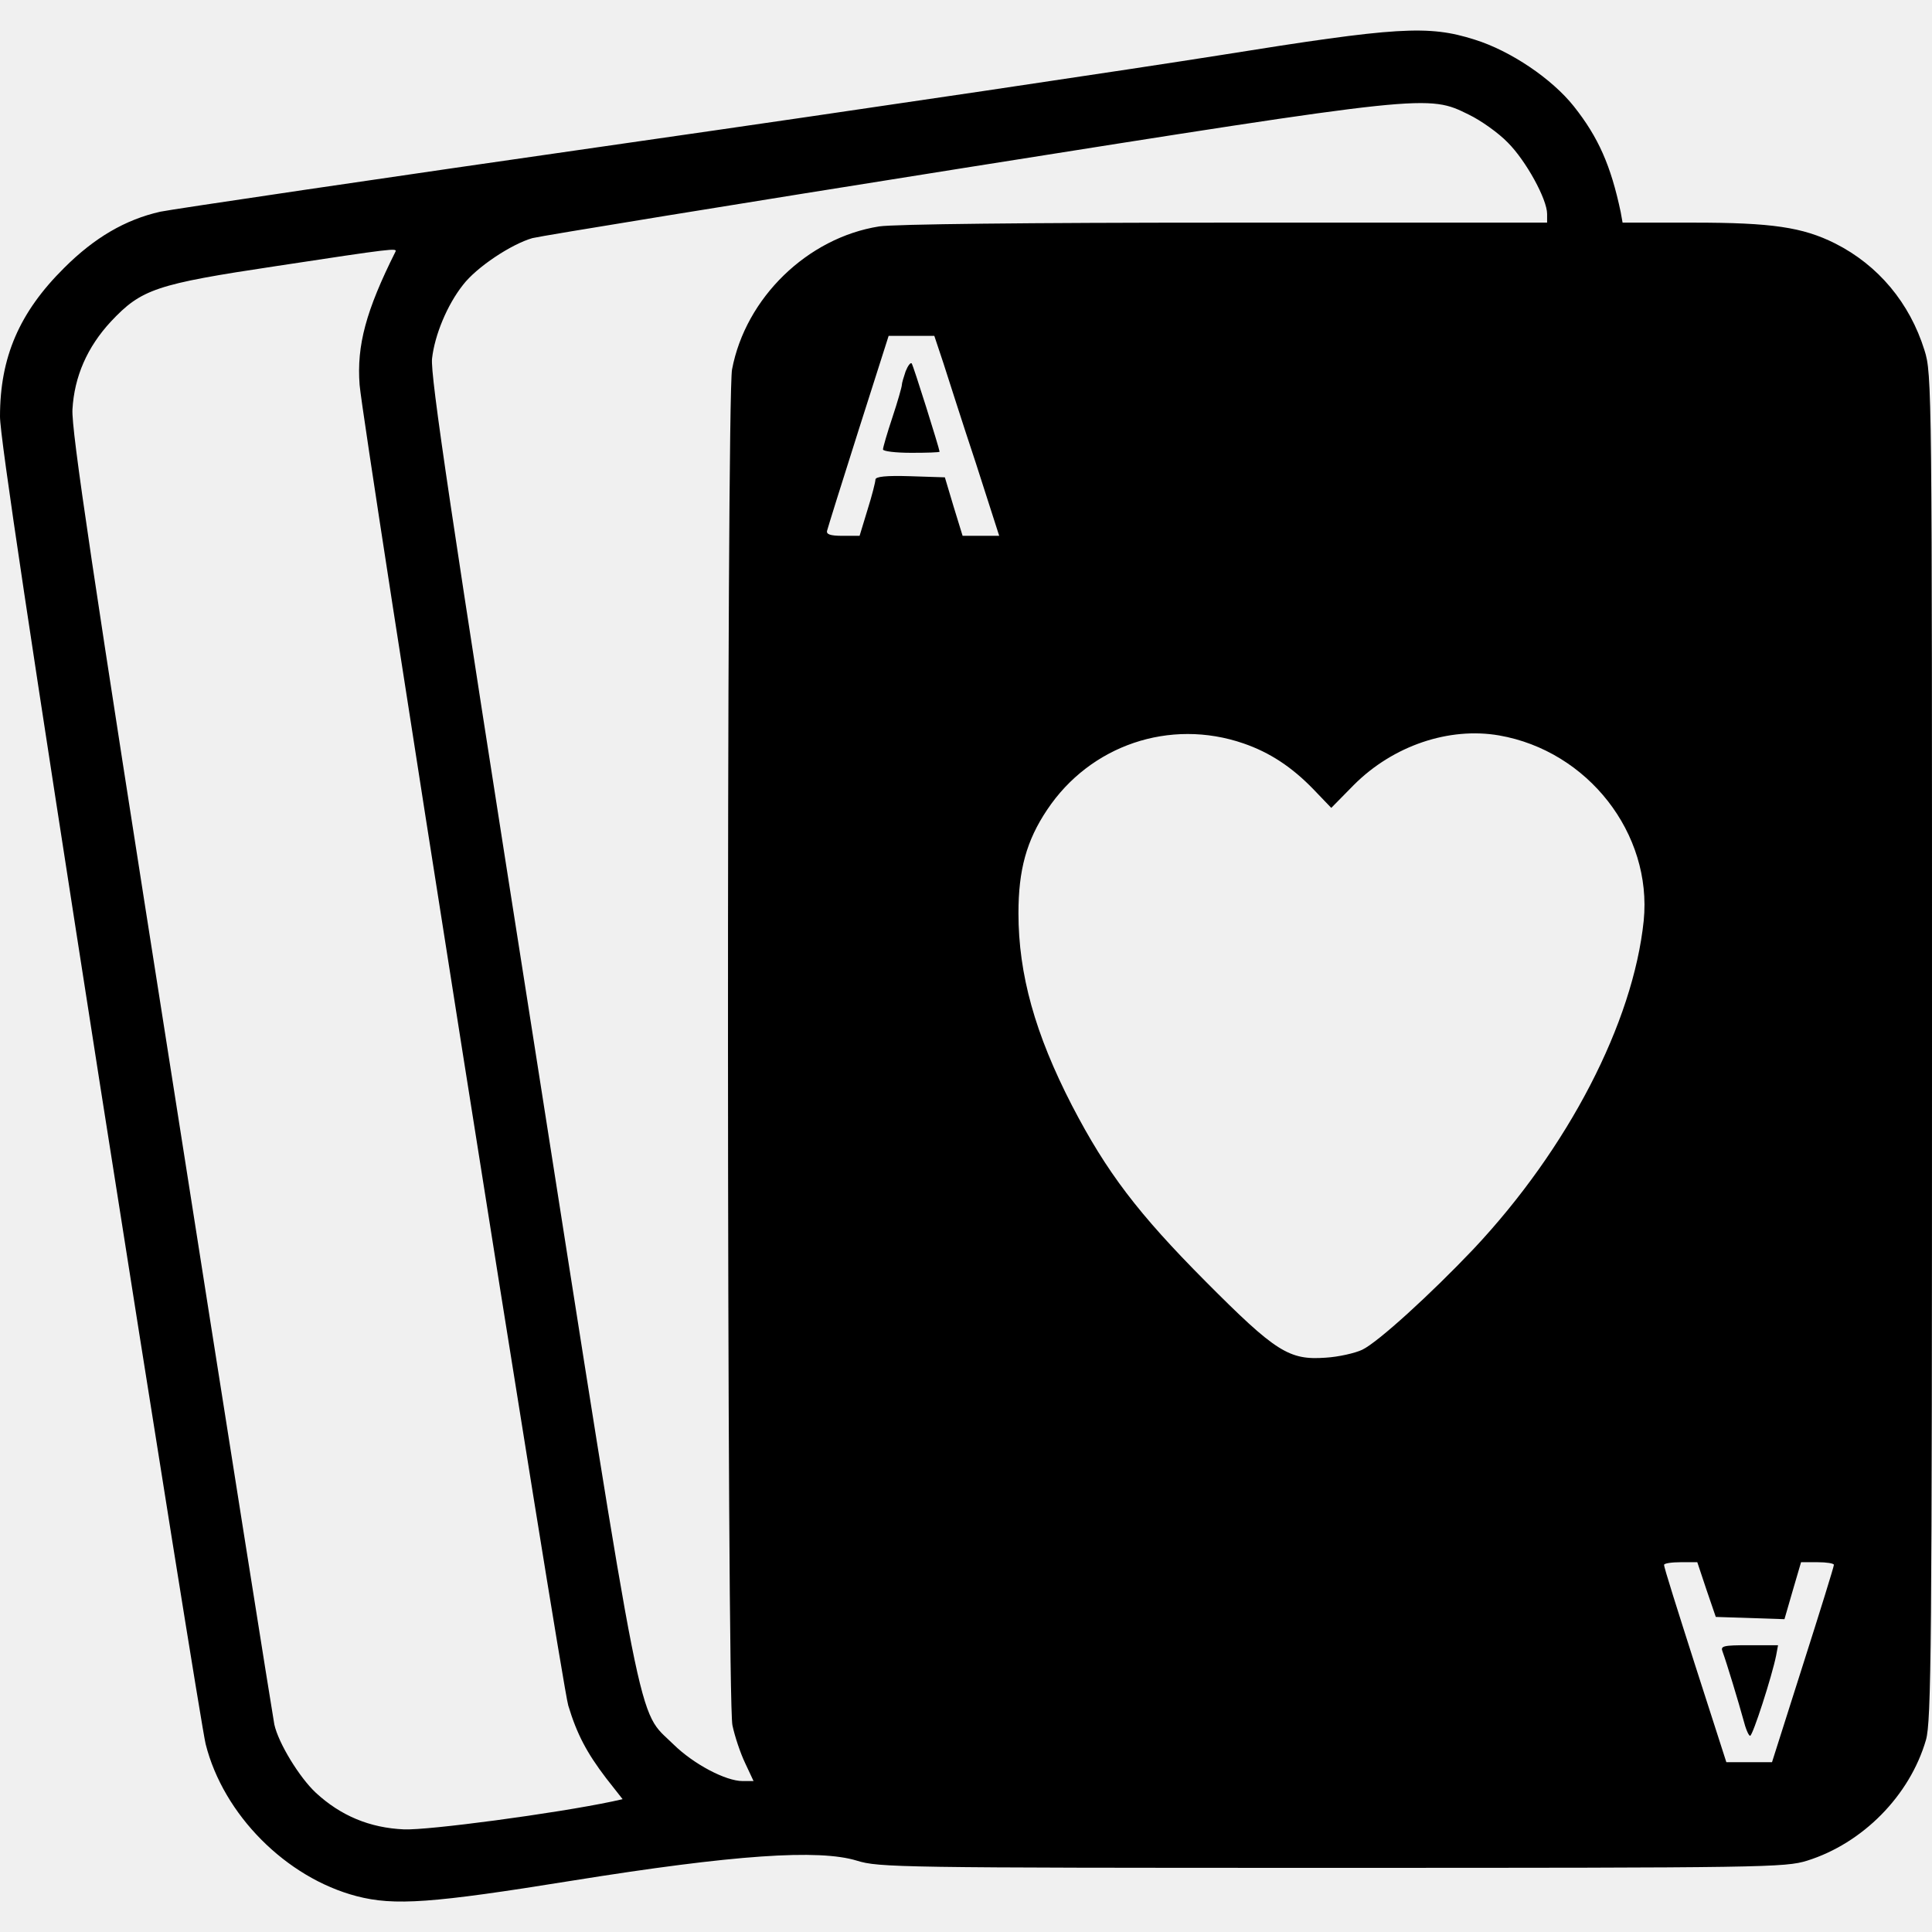
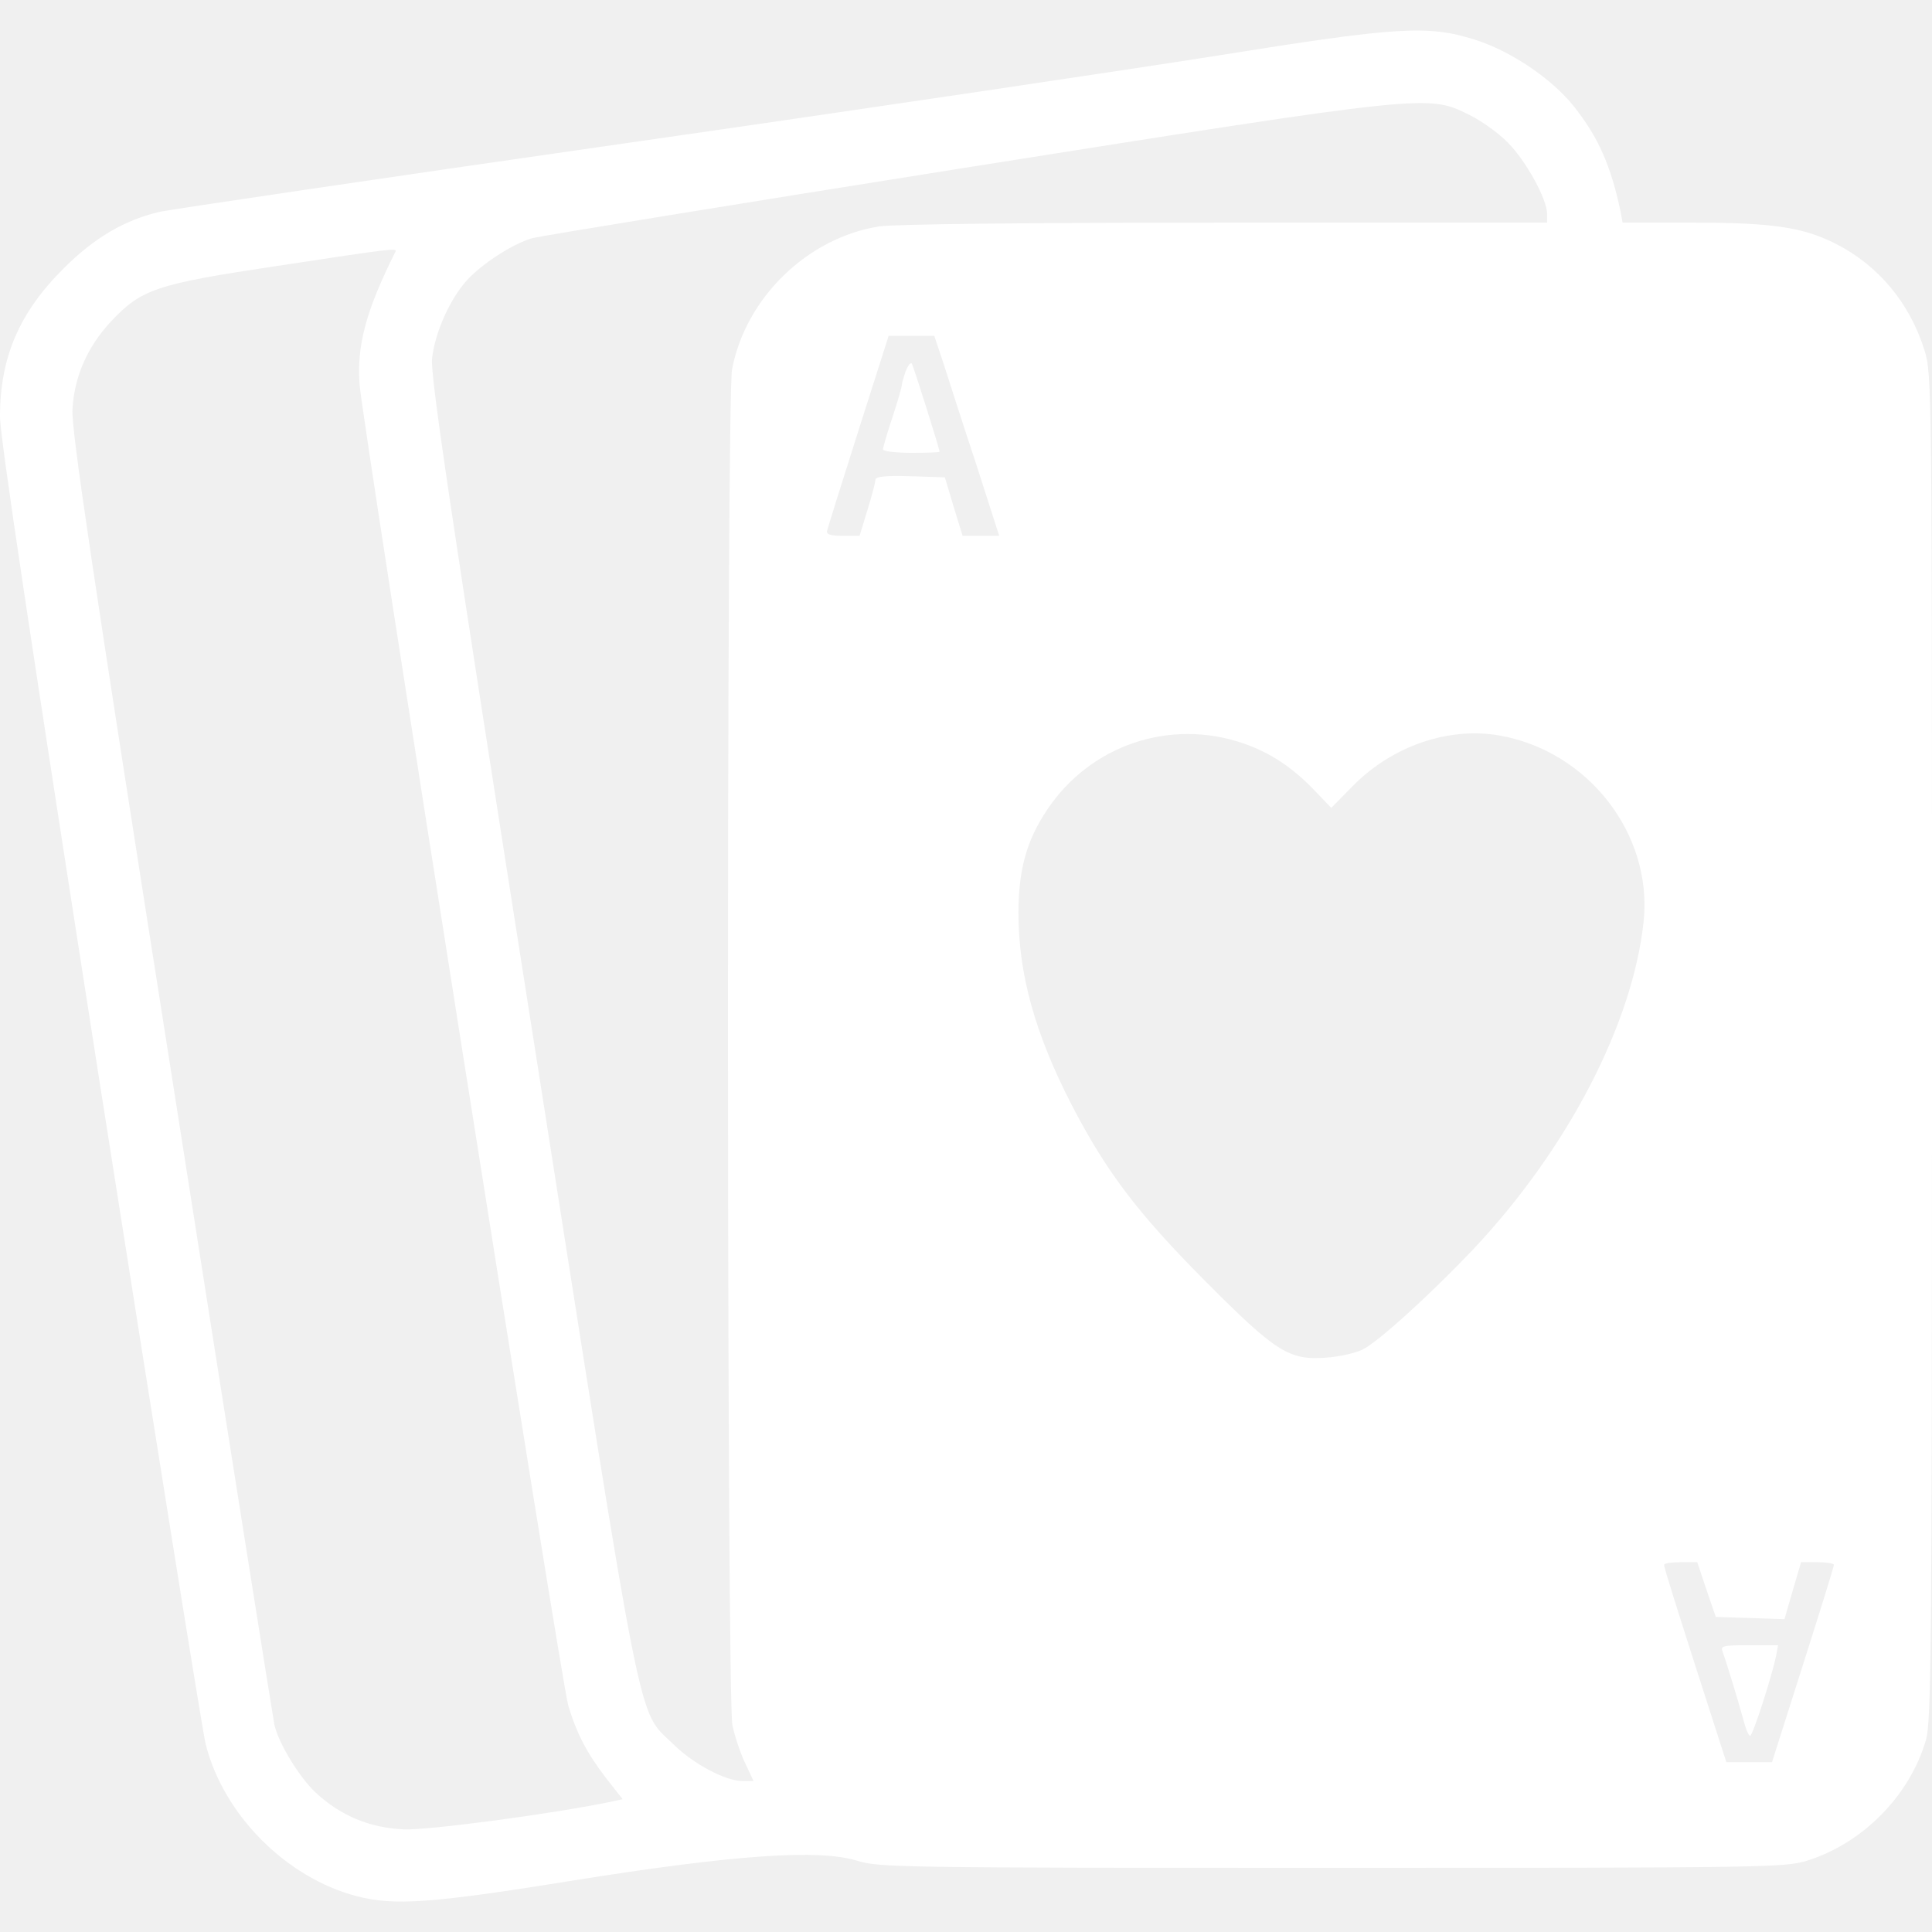
<svg xmlns="http://www.w3.org/2000/svg" version="1.0" width="512pt" height="512pt" viewBox="0 0 512 512" preserveAspectRatio="xMidYMid meet">
-   <g transform="translate(0,512) scale(0.1,-0.1)" fill="#000000" stroke="none">
+   <g transform="translate(0,512) scale(0.1,-0.1)" fill="#ffffff" stroke="none">
    <path d="M3235 4974 c-220 -35 -931 -141 -1580 -234 -649 -93 -1202 -175 -1230 -181 -93 -21 -175 -69 -255 -149 -119 -118 -170 -237 -170 -394 0 -54 83 -605 265 -1770 146 -930 272 -1717 280 -1748 47 -187 213 -354 400 -403 100 -26 199 -19 571 41 430 69 654 84 755 53 58 -18 110 -19 1259 -19 1148 0 1201 1 1259 19 147 46 272 172 315 320 14 49 16 239 16 1837 0 1749 0 1783 -20 1846 -39 125 -122 225 -237 283 -86 43 -168 55 -375 55 l-188 0 -5 28 c-26 123 -59 198 -124 280 -58 73 -167 147 -263 177 -123 39 -205 34 -673 -41z m658 -158 c31 -15 78 -48 103 -74 48 -48 104 -150 104 -189 l0 -23 -852 0 c-527 0 -878 -4 -918 -10 -190 -30 -354 -189 -390 -379 -15 -78 -14 -3522 1 -3593 6 -29 21 -74 34 -101 l22 -47 -29 0 c-45 0 -130 45 -183 97 -98 97 -74 -25 -375 1893 -216 1373 -270 1736 -265 1780 7 62 40 142 82 195 36 47 128 108 184 124 24 6 539 90 1144 186 1231 195 1229 195 1338 141z m-2845 -363 c-78 -156 -103 -248 -95 -353 9 -111 535 -3442 553 -3500 23 -76 49 -125 100 -192 l44 -56 -27 -6 c-152 -32 -489 -77 -553 -74 -90 4 -167 36 -233 97 -43 40 -99 131 -110 181 -3 14 -126 788 -272 1720 -211 1340 -266 1710 -263 1765 5 87 39 165 102 233 81 86 119 99 439 147 309 47 320 48 315 38z m1452 -295 c13 -40 51 -160 86 -265 l62 -193 -49 0 -48 0 -24 78 -23 77 -92 3 c-64 2 -92 -1 -92 -9 0 -6 -9 -42 -21 -80 l-21 -69 -45 0 c-33 0 -44 4 -41 14 2 8 39 127 83 265 l80 251 61 0 60 0 24 -72z m795 -1008 c70 -24 129 -63 186 -122 l47 -49 60 61 c104 104 252 154 385 131 235 -41 406 -260 383 -491 -28 -270 -200 -603 -451 -870 -112 -118 -253 -247 -295 -267 -19 -9 -63 -19 -97 -21 -97 -7 -132 15 -318 202 -179 180 -262 289 -354 466 -98 190 -142 348 -142 510 0 114 21 192 76 274 114 171 325 243 520 176z m1227 -2242 l25 -73 91 -3 91 -3 22 76 22 75 44 0 c23 0 43 -3 43 -7 0 -5 -37 -124 -82 -265 l-82 -258 -61 0 -60 0 -83 258 c-45 141 -83 260 -82 265 0 4 20 7 44 7 l44 0 24 -72z" />
    <path d="M2400 4136 c-5 -15 -10 -31 -10 -36 0 -5 -11 -44 -25 -86 -14 -42 -25 -80 -25 -85 0 -5 34 -9 75 -9 41 0 75 1 75 3 -1 10 -70 230 -74 234 -3 3 -10 -6 -16 -21z" />
    <path d="M4565 743 c11 -30 43 -136 55 -180 6 -24 14 -43 18 -43 7 0 58 158 69 213 l5 27 -77 0 c-69 0 -76 -2 -70 -17z" />
  </g>
</svg>
